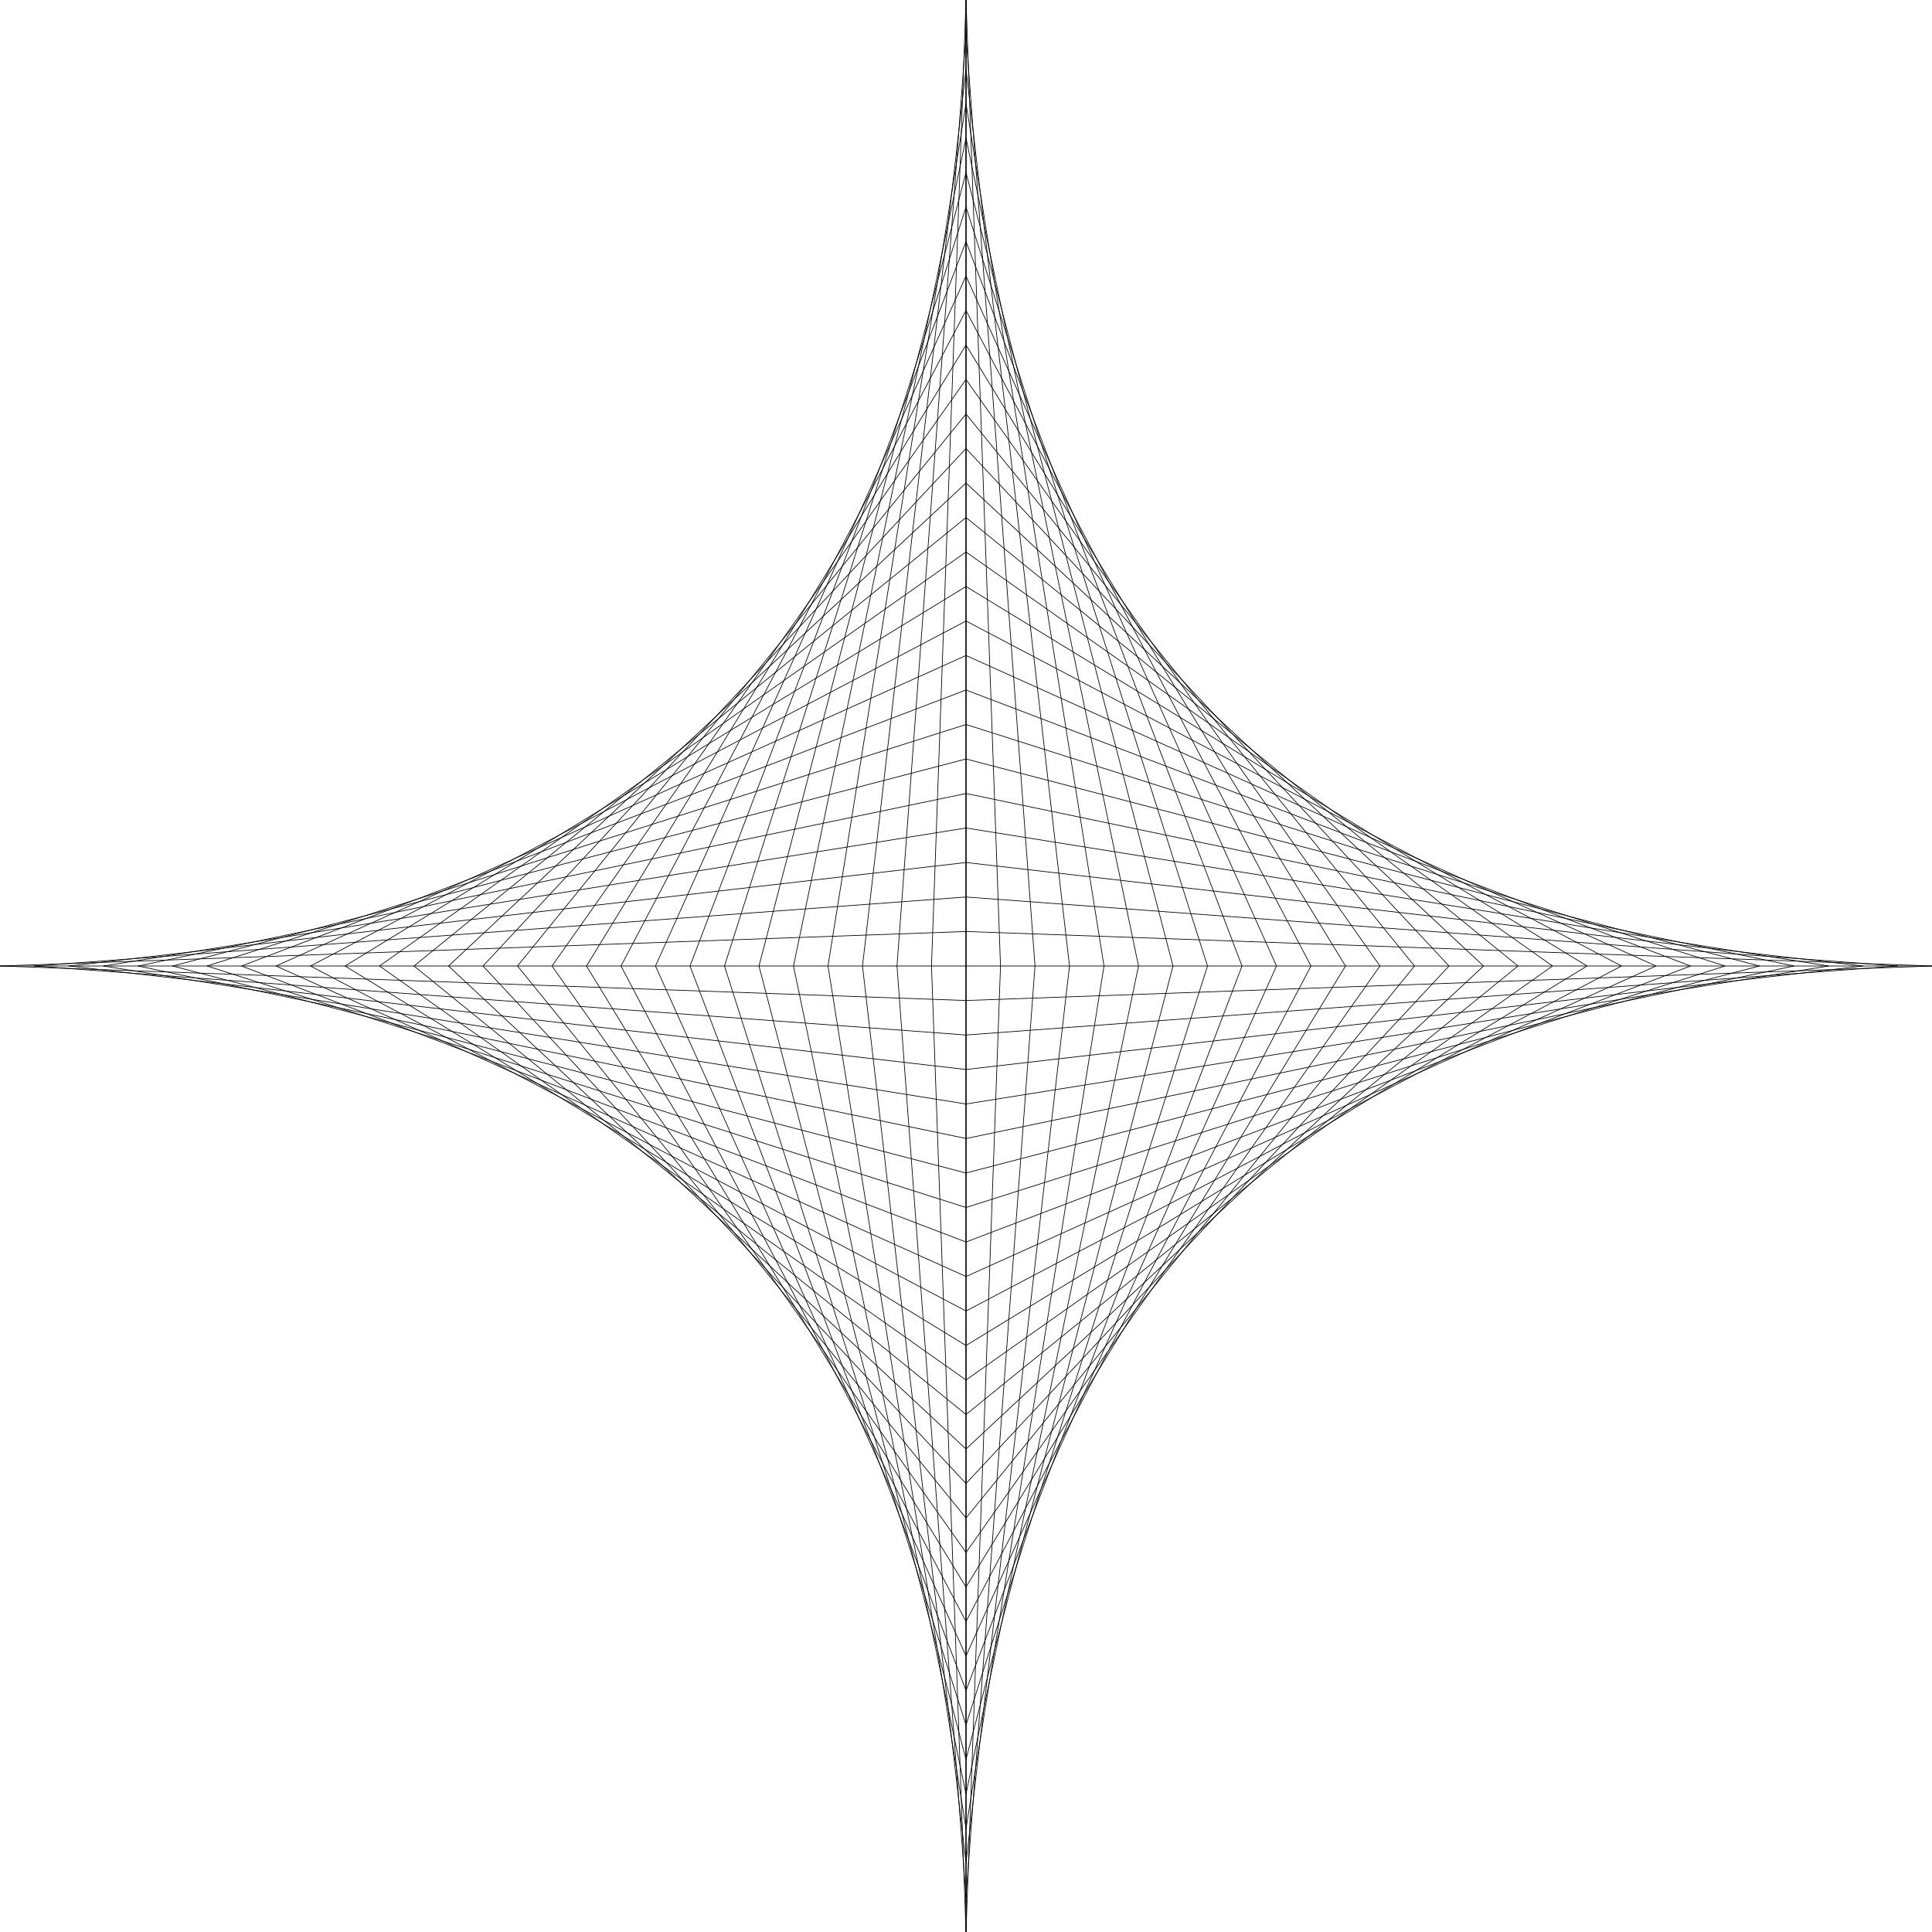
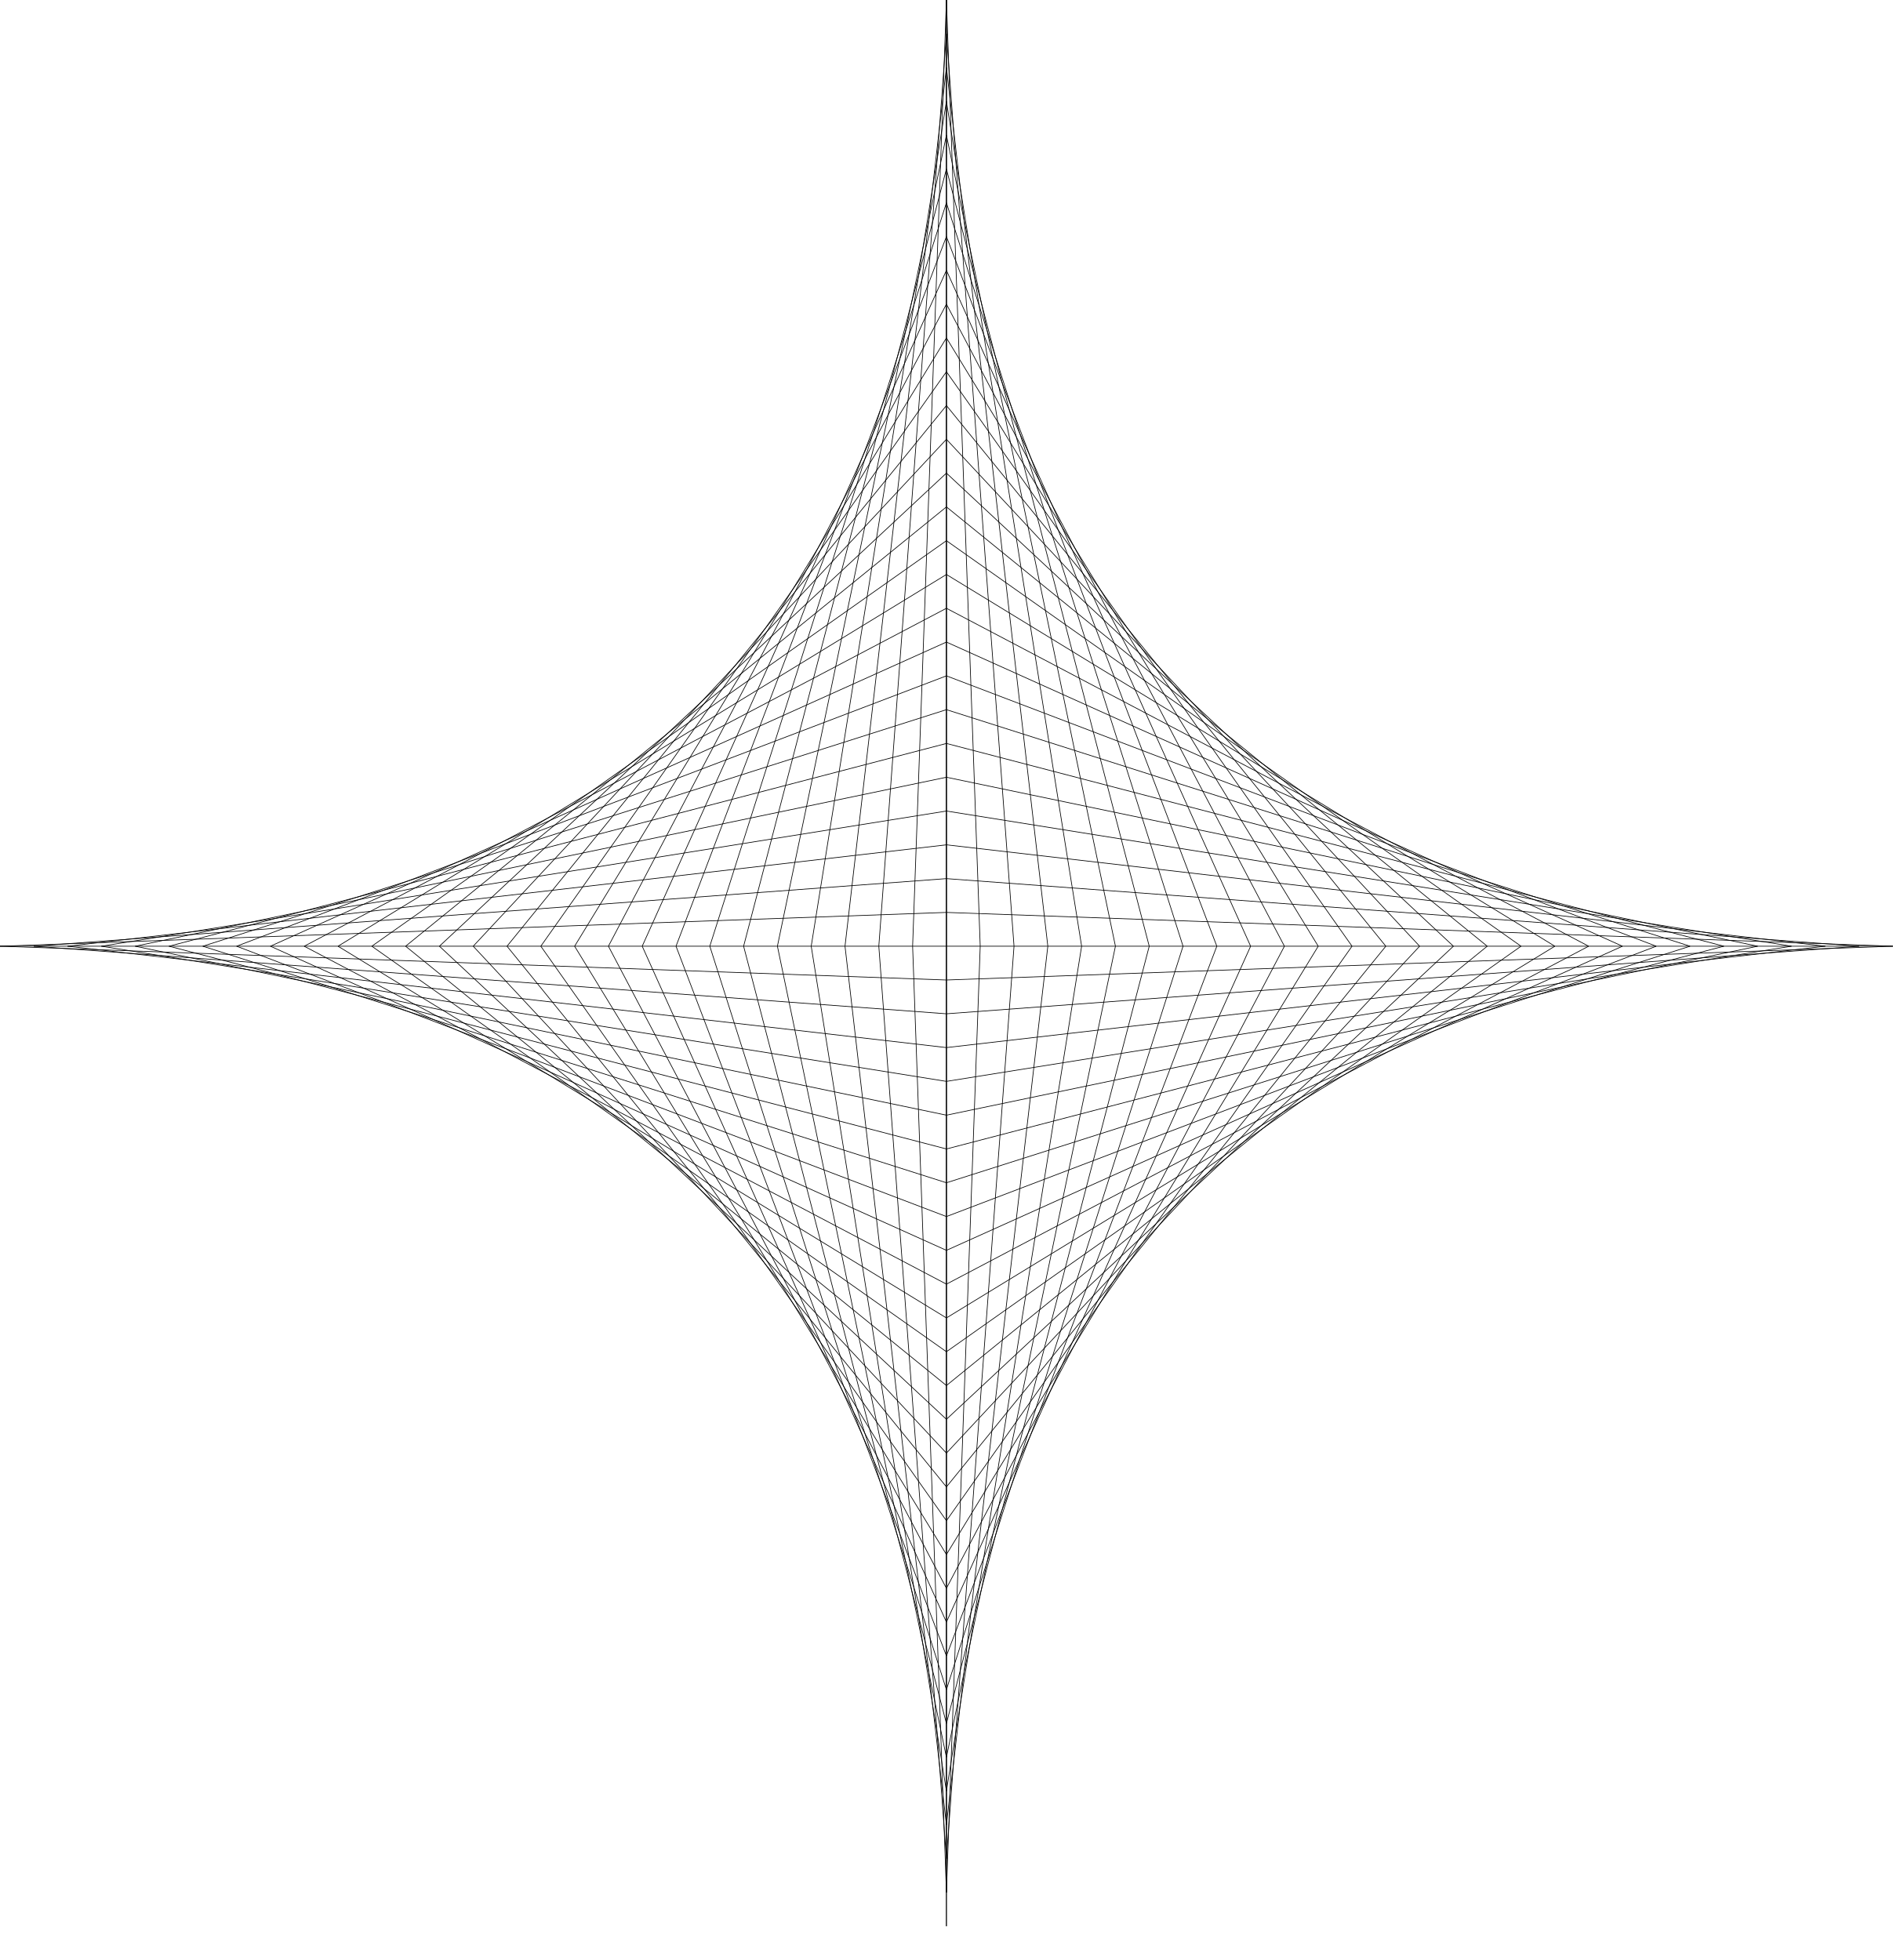
- <svg xmlns="http://www.w3.org/2000/svg" width="2800" height="2800" text-rendering="auto" shape-rendering="auto">
+ <svg xmlns="http://www.w3.org/2000/svg" text-rendering="auto" shape-rendering="auto">
  <line x1="0" y1="1400" x2="2800" y2="1400" style="stroke-width:1;stroke:rgb(0,0,0);fill:none" />
  <line x1="1400" y1="0" x2="1400" y2="2800" style="stroke-width:1;stroke:rgb(0,0,0);fill:none" />
-   <line x1="0" y1="1400" x2="1400" y2="1350" style="stroke-width:1;stroke:rgb(0,0,0);fill:none" />
-   <line x1="0" y1="1400" x2="1400" y2="1450" style="stroke-width:1;stroke:rgb(0,0,0);fill:none" />
-   <line x1="2800" y1="1400" x2="1400" y2="1350" style="stroke-width:1;stroke:rgb(0,0,0);fill:none" />
-   <line x1="2800" y1="1400" x2="1400" y2="1450" style="stroke-width:1;stroke:rgb(0,0,0);fill:none" />
-   <line x1="50" y1="1400" x2="1400" y2="1300" style="stroke-width:1;stroke:rgb(0,0,0);fill:none" />
-   <line x1="50" y1="1400" x2="1400" y2="1500" style="stroke-width:1;stroke:rgb(0,0,0);fill:none" />
-   <line x1="2750" y1="1400" x2="1400" y2="1300" style="stroke-width:1;stroke:rgb(0,0,0);fill:none" />
-   <line x1="2750" y1="1400" x2="1400" y2="1500" style="stroke-width:1;stroke:rgb(0,0,0);fill:none" />
-   <line x1="100" y1="1400" x2="1400" y2="1250" style="stroke-width:1;stroke:rgb(0,0,0);fill:none" />
-   <line x1="100" y1="1400" x2="1400" y2="1550" style="stroke-width:1;stroke:rgb(0,0,0);fill:none" />
-   <line x1="2700" y1="1400" x2="1400" y2="1250" style="stroke-width:1;stroke:rgb(0,0,0);fill:none" />
-   <line x1="2700" y1="1400" x2="1400" y2="1550" style="stroke-width:1;stroke:rgb(0,0,0);fill:none" />
-   <line x1="150" y1="1400" x2="1400" y2="1200" style="stroke-width:1;stroke:rgb(0,0,0);fill:none" />
-   <line x1="150" y1="1400" x2="1400" y2="1600" style="stroke-width:1;stroke:rgb(0,0,0);fill:none" />
-   <line x1="2650" y1="1400" x2="1400" y2="1200" style="stroke-width:1;stroke:rgb(0,0,0);fill:none" />
-   <line x1="2650" y1="1400" x2="1400" y2="1600" style="stroke-width:1;stroke:rgb(0,0,0);fill:none" />
-   <line x1="200" y1="1400" x2="1400" y2="1150" style="stroke-width:1;stroke:rgb(0,0,0);fill:none" />
-   <line x1="200" y1="1400" x2="1400" y2="1650" style="stroke-width:1;stroke:rgb(0,0,0);fill:none" />
-   <line x1="2600" y1="1400" x2="1400" y2="1150" style="stroke-width:1;stroke:rgb(0,0,0);fill:none" />
-   <line x1="2600" y1="1400" x2="1400" y2="1650" style="stroke-width:1;stroke:rgb(0,0,0);fill:none" />
-   <line x1="250" y1="1400" x2="1400" y2="1100" style="stroke-width:1;stroke:rgb(0,0,0);fill:none" />
-   <line x1="250" y1="1400" x2="1400" y2="1700" style="stroke-width:1;stroke:rgb(0,0,0);fill:none" />
-   <line x1="2550" y1="1400" x2="1400" y2="1100" style="stroke-width:1;stroke:rgb(0,0,0);fill:none" />
-   <line x1="2550" y1="1400" x2="1400" y2="1700" style="stroke-width:1;stroke:rgb(0,0,0);fill:none" />
-   <line x1="300" y1="1400" x2="1400" y2="1050" style="stroke-width:1;stroke:rgb(0,0,0);fill:none" />
-   <line x1="300" y1="1400" x2="1400" y2="1750" style="stroke-width:1;stroke:rgb(0,0,0);fill:none" />
-   <line x1="2500" y1="1400" x2="1400" y2="1050" style="stroke-width:1;stroke:rgb(0,0,0);fill:none" />
-   <line x1="2500" y1="1400" x2="1400" y2="1750" style="stroke-width:1;stroke:rgb(0,0,0);fill:none" />
-   <line x1="350" y1="1400" x2="1400" y2="1000" style="stroke-width:1;stroke:rgb(0,0,0);fill:none" />
-   <line x1="350" y1="1400" x2="1400" y2="1800" style="stroke-width:1;stroke:rgb(0,0,0);fill:none" />
-   <line x1="2450" y1="1400" x2="1400" y2="1000" style="stroke-width:1;stroke:rgb(0,0,0);fill:none" />
-   <line x1="2450" y1="1400" x2="1400" y2="1800" style="stroke-width:1;stroke:rgb(0,0,0);fill:none" />
-   <line x1="400" y1="1400" x2="1400" y2="950" style="stroke-width:1;stroke:rgb(0,0,0);fill:none" />
-   <line x1="400" y1="1400" x2="1400" y2="1850" style="stroke-width:1;stroke:rgb(0,0,0);fill:none" />
-   <line x1="2400" y1="1400" x2="1400" y2="950" style="stroke-width:1;stroke:rgb(0,0,0);fill:none" />
-   <line x1="2400" y1="1400" x2="1400" y2="1850" style="stroke-width:1;stroke:rgb(0,0,0);fill:none" />
-   <line x1="450" y1="1400" x2="1400" y2="900" style="stroke-width:1;stroke:rgb(0,0,0);fill:none" />
-   <line x1="450" y1="1400" x2="1400" y2="1900" style="stroke-width:1;stroke:rgb(0,0,0);fill:none" />
-   <line x1="2350" y1="1400" x2="1400" y2="900" style="stroke-width:1;stroke:rgb(0,0,0);fill:none" />
-   <line x1="2350" y1="1400" x2="1400" y2="1900" style="stroke-width:1;stroke:rgb(0,0,0);fill:none" />
-   <line x1="500" y1="1400" x2="1400" y2="850" style="stroke-width:1;stroke:rgb(0,0,0);fill:none" />
-   <line x1="500" y1="1400" x2="1400" y2="1950" style="stroke-width:1;stroke:rgb(0,0,0);fill:none" />
-   <line x1="2300" y1="1400" x2="1400" y2="850" style="stroke-width:1;stroke:rgb(0,0,0);fill:none" />
-   <line x1="2300" y1="1400" x2="1400" y2="1950" style="stroke-width:1;stroke:rgb(0,0,0);fill:none" />
-   <line x1="550" y1="1400" x2="1400" y2="800" style="stroke-width:1;stroke:rgb(0,0,0);fill:none" />
-   <line x1="550" y1="1400" x2="1400" y2="2000" style="stroke-width:1;stroke:rgb(0,0,0);fill:none" />
-   <line x1="2250" y1="1400" x2="1400" y2="800" style="stroke-width:1;stroke:rgb(0,0,0);fill:none" />
-   <line x1="2250" y1="1400" x2="1400" y2="2000" style="stroke-width:1;stroke:rgb(0,0,0);fill:none" />
-   <line x1="600" y1="1400" x2="1400" y2="750" style="stroke-width:1;stroke:rgb(0,0,0);fill:none" />
-   <line x1="600" y1="1400" x2="1400" y2="2050" style="stroke-width:1;stroke:rgb(0,0,0);fill:none" />
-   <line x1="2200" y1="1400" x2="1400" y2="750" style="stroke-width:1;stroke:rgb(0,0,0);fill:none" />
-   <line x1="2200" y1="1400" x2="1400" y2="2050" style="stroke-width:1;stroke:rgb(0,0,0);fill:none" />
-   <line x1="650" y1="1400" x2="1400" y2="700" style="stroke-width:1;stroke:rgb(0,0,0);fill:none" />
-   <line x1="650" y1="1400" x2="1400" y2="2100" style="stroke-width:1;stroke:rgb(0,0,0);fill:none" />
-   <line x1="2150" y1="1400" x2="1400" y2="700" style="stroke-width:1;stroke:rgb(0,0,0);fill:none" />
-   <line x1="2150" y1="1400" x2="1400" y2="2100" style="stroke-width:1;stroke:rgb(0,0,0);fill:none" />
-   <line x1="700" y1="1400" x2="1400" y2="650" style="stroke-width:1;stroke:rgb(0,0,0);fill:none" />
-   <line x1="700" y1="1400" x2="1400" y2="2150" style="stroke-width:1;stroke:rgb(0,0,0);fill:none" />
-   <line x1="2100" y1="1400" x2="1400" y2="650" style="stroke-width:1;stroke:rgb(0,0,0);fill:none" />
-   <line x1="2100" y1="1400" x2="1400" y2="2150" style="stroke-width:1;stroke:rgb(0,0,0);fill:none" />
-   <line x1="750" y1="1400" x2="1400" y2="600" style="stroke-width:1;stroke:rgb(0,0,0);fill:none" />
-   <line x1="750" y1="1400" x2="1400" y2="2200" style="stroke-width:1;stroke:rgb(0,0,0);fill:none" />
-   <line x1="2050" y1="1400" x2="1400" y2="600" style="stroke-width:1;stroke:rgb(0,0,0);fill:none" />
-   <line x1="2050" y1="1400" x2="1400" y2="2200" style="stroke-width:1;stroke:rgb(0,0,0);fill:none" />
-   <line x1="800" y1="1400" x2="1400" y2="550" style="stroke-width:1;stroke:rgb(0,0,0);fill:none" />
-   <line x1="800" y1="1400" x2="1400" y2="2250" style="stroke-width:1;stroke:rgb(0,0,0);fill:none" />
-   <line x1="2000" y1="1400" x2="1400" y2="550" style="stroke-width:1;stroke:rgb(0,0,0);fill:none" />
-   <line x1="2000" y1="1400" x2="1400" y2="2250" style="stroke-width:1;stroke:rgb(0,0,0);fill:none" />
-   <line x1="850" y1="1400" x2="1400" y2="500" style="stroke-width:1;stroke:rgb(0,0,0);fill:none" />
-   <line x1="850" y1="1400" x2="1400" y2="2300" style="stroke-width:1;stroke:rgb(0,0,0);fill:none" />
-   <line x1="1950" y1="1400" x2="1400" y2="500" style="stroke-width:1;stroke:rgb(0,0,0);fill:none" />
-   <line x1="1950" y1="1400" x2="1400" y2="2300" style="stroke-width:1;stroke:rgb(0,0,0);fill:none" />
-   <line x1="900" y1="1400" x2="1400" y2="450" style="stroke-width:1;stroke:rgb(0,0,0);fill:none" />
-   <line x1="900" y1="1400" x2="1400" y2="2350" style="stroke-width:1;stroke:rgb(0,0,0);fill:none" />
-   <line x1="1900" y1="1400" x2="1400" y2="450" style="stroke-width:1;stroke:rgb(0,0,0);fill:none" />
-   <line x1="1900" y1="1400" x2="1400" y2="2350" style="stroke-width:1;stroke:rgb(0,0,0);fill:none" />
-   <line x1="950" y1="1400" x2="1400" y2="400" style="stroke-width:1;stroke:rgb(0,0,0);fill:none" />
-   <line x1="950" y1="1400" x2="1400" y2="2400" style="stroke-width:1;stroke:rgb(0,0,0);fill:none" />
-   <line x1="1850" y1="1400" x2="1400" y2="400" style="stroke-width:1;stroke:rgb(0,0,0);fill:none" />
-   <line x1="1850" y1="1400" x2="1400" y2="2400" style="stroke-width:1;stroke:rgb(0,0,0);fill:none" />
-   <line x1="1000" y1="1400" x2="1400" y2="350" style="stroke-width:1;stroke:rgb(0,0,0);fill:none" />
-   <line x1="1000" y1="1400" x2="1400" y2="2450" style="stroke-width:1;stroke:rgb(0,0,0);fill:none" />
-   <line x1="1800" y1="1400" x2="1400" y2="350" style="stroke-width:1;stroke:rgb(0,0,0);fill:none" />
-   <line x1="1800" y1="1400" x2="1400" y2="2450" style="stroke-width:1;stroke:rgb(0,0,0);fill:none" />
-   <line x1="1050" y1="1400" x2="1400" y2="300" style="stroke-width:1;stroke:rgb(0,0,0);fill:none" />
-   <line x1="1050" y1="1400" x2="1400" y2="2500" style="stroke-width:1;stroke:rgb(0,0,0);fill:none" />
-   <line x1="1750" y1="1400" x2="1400" y2="300" style="stroke-width:1;stroke:rgb(0,0,0);fill:none" />
-   <line x1="1750" y1="1400" x2="1400" y2="2500" style="stroke-width:1;stroke:rgb(0,0,0);fill:none" />
-   <line x1="1100" y1="1400" x2="1400" y2="250" style="stroke-width:1;stroke:rgb(0,0,0);fill:none" />
-   <line x1="1100" y1="1400" x2="1400" y2="2550" style="stroke-width:1;stroke:rgb(0,0,0);fill:none" />
-   <line x1="1700" y1="1400" x2="1400" y2="250" style="stroke-width:1;stroke:rgb(0,0,0);fill:none" />
-   <line x1="1700" y1="1400" x2="1400" y2="2550" style="stroke-width:1;stroke:rgb(0,0,0);fill:none" />
-   <line x1="1150" y1="1400" x2="1400" y2="200" style="stroke-width:1;stroke:rgb(0,0,0);fill:none" />
-   <line x1="1150" y1="1400" x2="1400" y2="2600" style="stroke-width:1;stroke:rgb(0,0,0);fill:none" />
-   <line x1="1650" y1="1400" x2="1400" y2="200" style="stroke-width:1;stroke:rgb(0,0,0);fill:none" />
-   <line x1="1650" y1="1400" x2="1400" y2="2600" style="stroke-width:1;stroke:rgb(0,0,0);fill:none" />
-   <line x1="1200" y1="1400" x2="1400" y2="150" style="stroke-width:1;stroke:rgb(0,0,0);fill:none" />
-   <line x1="1200" y1="1400" x2="1400" y2="2650" style="stroke-width:1;stroke:rgb(0,0,0);fill:none" />
-   <line x1="1600" y1="1400" x2="1400" y2="150" style="stroke-width:1;stroke:rgb(0,0,0);fill:none" />
-   <line x1="1600" y1="1400" x2="1400" y2="2650" style="stroke-width:1;stroke:rgb(0,0,0);fill:none" />
-   <line x1="1250" y1="1400" x2="1400" y2="100" style="stroke-width:1;stroke:rgb(0,0,0);fill:none" />
-   <line x1="1250" y1="1400" x2="1400" y2="2700" style="stroke-width:1;stroke:rgb(0,0,0);fill:none" />
-   <line x1="1550" y1="1400" x2="1400" y2="100" style="stroke-width:1;stroke:rgb(0,0,0);fill:none" />
-   <line x1="1550" y1="1400" x2="1400" y2="2700" style="stroke-width:1;stroke:rgb(0,0,0);fill:none" />
-   <line x1="1300" y1="1400" x2="1400" y2="50" style="stroke-width:1;stroke:rgb(0,0,0);fill:none" />
-   <line x1="1300" y1="1400" x2="1400" y2="2750" style="stroke-width:1;stroke:rgb(0,0,0);fill:none" />
-   <line x1="1500" y1="1400" x2="1400" y2="50" style="stroke-width:1;stroke:rgb(0,0,0);fill:none" />
-   <line x1="1500" y1="1400" x2="1400" y2="2750" style="stroke-width:1;stroke:rgb(0,0,0);fill:none" />
-   <line x1="1350" y1="1400" x2="1400" y2="0" style="stroke-width:1;stroke:rgb(0,0,0);fill:none" />
-   <line x1="1350" y1="1400" x2="1400" y2="2800" style="stroke-width:1;stroke:rgb(0,0,0);fill:none" />
-   <line x1="1450" y1="1400" x2="1400" y2="0" style="stroke-width:1;stroke:rgb(0,0,0);fill:none" />
-   <line x1="1450" y1="1400" x2="1400" y2="2800" style="stroke-width:1;stroke:rgb(0,0,0);fill:none" />
-   <line x1="1400" y1="1400" x2="1400" y2="-50" style="stroke-width:1;stroke:rgb(0,0,0);fill:none" />
-   <line x1="1400" y1="1400" x2="1400" y2="2850" style="stroke-width:1;stroke:rgb(0,0,0);fill:none" />
-   <line x1="1400" y1="1400" x2="1400" y2="-50" style="stroke-width:1;stroke:rgb(0,0,0);fill:none" />
-   <line x1="1400" y1="1400" x2="1400" y2="2850" style="stroke-width:1;stroke:rgb(0,0,0);fill:none" />
+   <line x1="0.0" y1="1400.0" x2="1400.0" y2="1350.0" style="stroke-width:1;stroke:rgb(0,0,0);fill:none" />
+   <line x1="0.0" y1="1400.0" x2="1400.0" y2="1450.0" style="stroke-width:1;stroke:rgb(0,0,0);fill:none" />
+   <line x1="2800.0" y1="1400.0" x2="1400.0" y2="1350.0" style="stroke-width:1;stroke:rgb(0,0,0);fill:none" />
+   <line x1="2800.0" y1="1400.0" x2="1400.0" y2="1450.0" style="stroke-width:1;stroke:rgb(0,0,0);fill:none" />
+   <line x1="50.0" y1="1400.0" x2="1400.0" y2="1300.0" style="stroke-width:1;stroke:rgb(0,0,0);fill:none" />
+   <line x1="50.0" y1="1400.0" x2="1400.0" y2="1500.0" style="stroke-width:1;stroke:rgb(0,0,0);fill:none" />
+   <line x1="2750.0" y1="1400.0" x2="1400.0" y2="1300.0" style="stroke-width:1;stroke:rgb(0,0,0);fill:none" />
+   <line x1="2750.0" y1="1400.0" x2="1400.0" y2="1500.0" style="stroke-width:1;stroke:rgb(0,0,0);fill:none" />
+   <line x1="100.0" y1="1400.0" x2="1400.0" y2="1250.0" style="stroke-width:1;stroke:rgb(0,0,0);fill:none" />
+   <line x1="100.0" y1="1400.0" x2="1400.0" y2="1550.0" style="stroke-width:1;stroke:rgb(0,0,0);fill:none" />
+   <line x1="2700.0" y1="1400.0" x2="1400.0" y2="1250.0" style="stroke-width:1;stroke:rgb(0,0,0);fill:none" />
+   <line x1="2700.0" y1="1400.0" x2="1400.0" y2="1550.0" style="stroke-width:1;stroke:rgb(0,0,0);fill:none" />
+   <line x1="150.0" y1="1400.0" x2="1400.0" y2="1200.0" style="stroke-width:1;stroke:rgb(0,0,0);fill:none" />
+   <line x1="150.0" y1="1400.0" x2="1400.0" y2="1600.0" style="stroke-width:1;stroke:rgb(0,0,0);fill:none" />
+   <line x1="2650.0" y1="1400.0" x2="1400.0" y2="1200.0" style="stroke-width:1;stroke:rgb(0,0,0);fill:none" />
+   <line x1="2650.0" y1="1400.0" x2="1400.0" y2="1600.0" style="stroke-width:1;stroke:rgb(0,0,0);fill:none" />
+   <line x1="200.0" y1="1400.0" x2="1400.0" y2="1150.0" style="stroke-width:1;stroke:rgb(0,0,0);fill:none" />
+   <line x1="200.0" y1="1400.0" x2="1400.0" y2="1650.0" style="stroke-width:1;stroke:rgb(0,0,0);fill:none" />
+   <line x1="2600.0" y1="1400.0" x2="1400.0" y2="1150.0" style="stroke-width:1;stroke:rgb(0,0,0);fill:none" />
+   <line x1="2600.0" y1="1400.0" x2="1400.0" y2="1650.0" style="stroke-width:1;stroke:rgb(0,0,0);fill:none" />
+   <line x1="250.0" y1="1400.0" x2="1400.0" y2="1100.0" style="stroke-width:1;stroke:rgb(0,0,0);fill:none" />
+   <line x1="250.0" y1="1400.0" x2="1400.0" y2="1700.0" style="stroke-width:1;stroke:rgb(0,0,0);fill:none" />
+   <line x1="2550.0" y1="1400.0" x2="1400.0" y2="1100.0" style="stroke-width:1;stroke:rgb(0,0,0);fill:none" />
+   <line x1="2550.0" y1="1400.0" x2="1400.0" y2="1700.0" style="stroke-width:1;stroke:rgb(0,0,0);fill:none" />
+   <line x1="300.0" y1="1400.0" x2="1400.0" y2="1050.0" style="stroke-width:1;stroke:rgb(0,0,0);fill:none" />
+   <line x1="300.0" y1="1400.0" x2="1400.0" y2="1750.0" style="stroke-width:1;stroke:rgb(0,0,0);fill:none" />
+   <line x1="2500.0" y1="1400.0" x2="1400.0" y2="1050.0" style="stroke-width:1;stroke:rgb(0,0,0);fill:none" />
+   <line x1="2500.0" y1="1400.0" x2="1400.0" y2="1750.0" style="stroke-width:1;stroke:rgb(0,0,0);fill:none" />
+   <line x1="350.0" y1="1400.0" x2="1400.0" y2="1000.0" style="stroke-width:1;stroke:rgb(0,0,0);fill:none" />
+   <line x1="350.0" y1="1400.0" x2="1400.0" y2="1800.0" style="stroke-width:1;stroke:rgb(0,0,0);fill:none" />
+   <line x1="2450.0" y1="1400.0" x2="1400.0" y2="1000.0" style="stroke-width:1;stroke:rgb(0,0,0);fill:none" />
+   <line x1="2450.0" y1="1400.0" x2="1400.0" y2="1800.0" style="stroke-width:1;stroke:rgb(0,0,0);fill:none" />
+   <line x1="400.0" y1="1400.0" x2="1400.0" y2="950.0" style="stroke-width:1;stroke:rgb(0,0,0);fill:none" />
+   <line x1="400.0" y1="1400.0" x2="1400.0" y2="1850.0" style="stroke-width:1;stroke:rgb(0,0,0);fill:none" />
+   <line x1="2400.0" y1="1400.0" x2="1400.0" y2="950.0" style="stroke-width:1;stroke:rgb(0,0,0);fill:none" />
+   <line x1="2400.0" y1="1400.0" x2="1400.0" y2="1850.0" style="stroke-width:1;stroke:rgb(0,0,0);fill:none" />
+   <line x1="450.0" y1="1400.0" x2="1400.0" y2="900.0" style="stroke-width:1;stroke:rgb(0,0,0);fill:none" />
+   <line x1="450.0" y1="1400.0" x2="1400.0" y2="1900.0" style="stroke-width:1;stroke:rgb(0,0,0);fill:none" />
+   <line x1="2350.0" y1="1400.0" x2="1400.0" y2="900.0" style="stroke-width:1;stroke:rgb(0,0,0);fill:none" />
+   <line x1="2350.0" y1="1400.0" x2="1400.0" y2="1900.0" style="stroke-width:1;stroke:rgb(0,0,0);fill:none" />
+   <line x1="500.0" y1="1400.0" x2="1400.0" y2="850.0" style="stroke-width:1;stroke:rgb(0,0,0);fill:none" />
+   <line x1="500.0" y1="1400.0" x2="1400.0" y2="1950.0" style="stroke-width:1;stroke:rgb(0,0,0);fill:none" />
+   <line x1="2300.0" y1="1400.0" x2="1400.0" y2="850.0" style="stroke-width:1;stroke:rgb(0,0,0);fill:none" />
+   <line x1="2300.0" y1="1400.0" x2="1400.0" y2="1950.0" style="stroke-width:1;stroke:rgb(0,0,0);fill:none" />
+   <line x1="550.0" y1="1400.0" x2="1400.0" y2="800.0" style="stroke-width:1;stroke:rgb(0,0,0);fill:none" />
+   <line x1="550.0" y1="1400.0" x2="1400.0" y2="2000.0" style="stroke-width:1;stroke:rgb(0,0,0);fill:none" />
+   <line x1="2250.0" y1="1400.0" x2="1400.0" y2="800.0" style="stroke-width:1;stroke:rgb(0,0,0);fill:none" />
+   <line x1="2250.0" y1="1400.0" x2="1400.0" y2="2000.0" style="stroke-width:1;stroke:rgb(0,0,0);fill:none" />
+   <line x1="600.0" y1="1400.0" x2="1400.0" y2="750.0" style="stroke-width:1;stroke:rgb(0,0,0);fill:none" />
+   <line x1="600.0" y1="1400.0" x2="1400.0" y2="2050.0" style="stroke-width:1;stroke:rgb(0,0,0);fill:none" />
+   <line x1="2200.0" y1="1400.0" x2="1400.0" y2="750.0" style="stroke-width:1;stroke:rgb(0,0,0);fill:none" />
+   <line x1="2200.0" y1="1400.0" x2="1400.0" y2="2050.0" style="stroke-width:1;stroke:rgb(0,0,0);fill:none" />
+   <line x1="650.0" y1="1400.0" x2="1400.0" y2="700.0" style="stroke-width:1;stroke:rgb(0,0,0);fill:none" />
+   <line x1="650.0" y1="1400.0" x2="1400.0" y2="2100.0" style="stroke-width:1;stroke:rgb(0,0,0);fill:none" />
+   <line x1="2150.0" y1="1400.0" x2="1400.0" y2="700.0" style="stroke-width:1;stroke:rgb(0,0,0);fill:none" />
+   <line x1="2150.0" y1="1400.0" x2="1400.0" y2="2100.0" style="stroke-width:1;stroke:rgb(0,0,0);fill:none" />
+   <line x1="700.0" y1="1400.0" x2="1400.0" y2="650.0" style="stroke-width:1;stroke:rgb(0,0,0);fill:none" />
+   <line x1="700.0" y1="1400.0" x2="1400.0" y2="2150.0" style="stroke-width:1;stroke:rgb(0,0,0);fill:none" />
+   <line x1="2100.0" y1="1400.0" x2="1400.0" y2="650.0" style="stroke-width:1;stroke:rgb(0,0,0);fill:none" />
+   <line x1="2100.0" y1="1400.0" x2="1400.0" y2="2150.0" style="stroke-width:1;stroke:rgb(0,0,0);fill:none" />
+   <line x1="750.0" y1="1400.0" x2="1400.0" y2="600.0" style="stroke-width:1;stroke:rgb(0,0,0);fill:none" />
+   <line x1="750.0" y1="1400.0" x2="1400.0" y2="2200.0" style="stroke-width:1;stroke:rgb(0,0,0);fill:none" />
+   <line x1="2050.0" y1="1400.0" x2="1400.0" y2="600.0" style="stroke-width:1;stroke:rgb(0,0,0);fill:none" />
+   <line x1="2050.0" y1="1400.0" x2="1400.0" y2="2200.0" style="stroke-width:1;stroke:rgb(0,0,0);fill:none" />
+   <line x1="800.0" y1="1400.0" x2="1400.0" y2="550.0" style="stroke-width:1;stroke:rgb(0,0,0);fill:none" />
+   <line x1="800.0" y1="1400.0" x2="1400.0" y2="2250.0" style="stroke-width:1;stroke:rgb(0,0,0);fill:none" />
+   <line x1="2000.0" y1="1400.0" x2="1400.0" y2="550.0" style="stroke-width:1;stroke:rgb(0,0,0);fill:none" />
+   <line x1="2000.0" y1="1400.0" x2="1400.0" y2="2250.0" style="stroke-width:1;stroke:rgb(0,0,0);fill:none" />
+   <line x1="850.0" y1="1400.0" x2="1400.0" y2="500.0" style="stroke-width:1;stroke:rgb(0,0,0);fill:none" />
+   <line x1="850.0" y1="1400.0" x2="1400.0" y2="2300.0" style="stroke-width:1;stroke:rgb(0,0,0);fill:none" />
+   <line x1="1950.0" y1="1400.0" x2="1400.0" y2="500.0" style="stroke-width:1;stroke:rgb(0,0,0);fill:none" />
+   <line x1="1950.0" y1="1400.0" x2="1400.0" y2="2300.0" style="stroke-width:1;stroke:rgb(0,0,0);fill:none" />
+   <line x1="900.0" y1="1400.0" x2="1400.0" y2="450.0" style="stroke-width:1;stroke:rgb(0,0,0);fill:none" />
+   <line x1="900.0" y1="1400.0" x2="1400.0" y2="2350.0" style="stroke-width:1;stroke:rgb(0,0,0);fill:none" />
+   <line x1="1900.0" y1="1400.0" x2="1400.0" y2="450.0" style="stroke-width:1;stroke:rgb(0,0,0);fill:none" />
+   <line x1="1900.0" y1="1400.0" x2="1400.0" y2="2350.0" style="stroke-width:1;stroke:rgb(0,0,0);fill:none" />
+   <line x1="950.0" y1="1400.0" x2="1400.0" y2="400.0" style="stroke-width:1;stroke:rgb(0,0,0);fill:none" />
+   <line x1="950.0" y1="1400.0" x2="1400.0" y2="2400.0" style="stroke-width:1;stroke:rgb(0,0,0);fill:none" />
+   <line x1="1850.0" y1="1400.0" x2="1400.0" y2="400.0" style="stroke-width:1;stroke:rgb(0,0,0);fill:none" />
+   <line x1="1850.0" y1="1400.0" x2="1400.0" y2="2400.0" style="stroke-width:1;stroke:rgb(0,0,0);fill:none" />
+   <line x1="1000.0" y1="1400.0" x2="1400.0" y2="350.0" style="stroke-width:1;stroke:rgb(0,0,0);fill:none" />
+   <line x1="1000.0" y1="1400.0" x2="1400.0" y2="2450.0" style="stroke-width:1;stroke:rgb(0,0,0);fill:none" />
+   <line x1="1800.0" y1="1400.0" x2="1400.0" y2="350.0" style="stroke-width:1;stroke:rgb(0,0,0);fill:none" />
+   <line x1="1800.0" y1="1400.0" x2="1400.0" y2="2450.0" style="stroke-width:1;stroke:rgb(0,0,0);fill:none" />
+   <line x1="1050.0" y1="1400.0" x2="1400.0" y2="300.0" style="stroke-width:1;stroke:rgb(0,0,0);fill:none" />
+   <line x1="1050.0" y1="1400.0" x2="1400.0" y2="2500.0" style="stroke-width:1;stroke:rgb(0,0,0);fill:none" />
+   <line x1="1750.0" y1="1400.0" x2="1400.0" y2="300.0" style="stroke-width:1;stroke:rgb(0,0,0);fill:none" />
+   <line x1="1750.0" y1="1400.0" x2="1400.0" y2="2500.0" style="stroke-width:1;stroke:rgb(0,0,0);fill:none" />
+   <line x1="1100.0" y1="1400.0" x2="1400.0" y2="250.0" style="stroke-width:1;stroke:rgb(0,0,0);fill:none" />
+   <line x1="1100.0" y1="1400.0" x2="1400.0" y2="2550.0" style="stroke-width:1;stroke:rgb(0,0,0);fill:none" />
+   <line x1="1700.0" y1="1400.0" x2="1400.0" y2="250.0" style="stroke-width:1;stroke:rgb(0,0,0);fill:none" />
+   <line x1="1700.0" y1="1400.0" x2="1400.0" y2="2550.0" style="stroke-width:1;stroke:rgb(0,0,0);fill:none" />
+   <line x1="1150.0" y1="1400.0" x2="1400.0" y2="200.0" style="stroke-width:1;stroke:rgb(0,0,0);fill:none" />
+   <line x1="1150.0" y1="1400.0" x2="1400.0" y2="2600.0" style="stroke-width:1;stroke:rgb(0,0,0);fill:none" />
+   <line x1="1650.0" y1="1400.0" x2="1400.0" y2="200.0" style="stroke-width:1;stroke:rgb(0,0,0);fill:none" />
+   <line x1="1650.0" y1="1400.0" x2="1400.0" y2="2600.0" style="stroke-width:1;stroke:rgb(0,0,0);fill:none" />
+   <line x1="1200.0" y1="1400.0" x2="1400.0" y2="150.0" style="stroke-width:1;stroke:rgb(0,0,0);fill:none" />
+   <line x1="1200.0" y1="1400.0" x2="1400.0" y2="2650.0" style="stroke-width:1;stroke:rgb(0,0,0);fill:none" />
+   <line x1="1600.0" y1="1400.0" x2="1400.0" y2="150.0" style="stroke-width:1;stroke:rgb(0,0,0);fill:none" />
+   <line x1="1600.0" y1="1400.0" x2="1400.0" y2="2650.0" style="stroke-width:1;stroke:rgb(0,0,0);fill:none" />
+   <line x1="1250.0" y1="1400.0" x2="1400.0" y2="100.0" style="stroke-width:1;stroke:rgb(0,0,0);fill:none" />
+   <line x1="1250.0" y1="1400.0" x2="1400.0" y2="2700.0" style="stroke-width:1;stroke:rgb(0,0,0);fill:none" />
+   <line x1="1550.0" y1="1400.0" x2="1400.0" y2="100.0" style="stroke-width:1;stroke:rgb(0,0,0);fill:none" />
+   <line x1="1550.0" y1="1400.0" x2="1400.0" y2="2700.0" style="stroke-width:1;stroke:rgb(0,0,0);fill:none" />
+   <line x1="1300.0" y1="1400.0" x2="1400.0" y2="50.0" style="stroke-width:1;stroke:rgb(0,0,0);fill:none" />
+   <line x1="1300.0" y1="1400.0" x2="1400.0" y2="2750.0" style="stroke-width:1;stroke:rgb(0,0,0);fill:none" />
+   <line x1="1500.0" y1="1400.0" x2="1400.0" y2="50.0" style="stroke-width:1;stroke:rgb(0,0,0);fill:none" />
+   <line x1="1500.0" y1="1400.0" x2="1400.0" y2="2750.0" style="stroke-width:1;stroke:rgb(0,0,0);fill:none" />
+   <line x1="1350.0" y1="1400.0" x2="1400.0" y2="0.0" style="stroke-width:1;stroke:rgb(0,0,0);fill:none" />
+   <line x1="1350.0" y1="1400.0" x2="1400.0" y2="2800.0" style="stroke-width:1;stroke:rgb(0,0,0);fill:none" />
+   <line x1="1450.0" y1="1400.0" x2="1400.0" y2="0.0" style="stroke-width:1;stroke:rgb(0,0,0);fill:none" />
+   <line x1="1450.0" y1="1400.0" x2="1400.0" y2="2800.0" style="stroke-width:1;stroke:rgb(0,0,0);fill:none" />
+   <line x1="1400.0" y1="1400.0" x2="1400.0" y2="-50.0" style="stroke-width:1;stroke:rgb(0,0,0);fill:none" />
+   <line x1="1400.0" y1="1400.0" x2="1400.0" y2="2850.0" style="stroke-width:1;stroke:rgb(0,0,0);fill:none" />
+   <line x1="1400.0" y1="1400.0" x2="1400.0" y2="-50.0" style="stroke-width:1;stroke:rgb(0,0,0);fill:none" />
+   <line x1="1400.0" y1="1400.0" x2="1400.0" y2="2850.0" style="stroke-width:1;stroke:rgb(0,0,0);fill:none" />
</svg>
